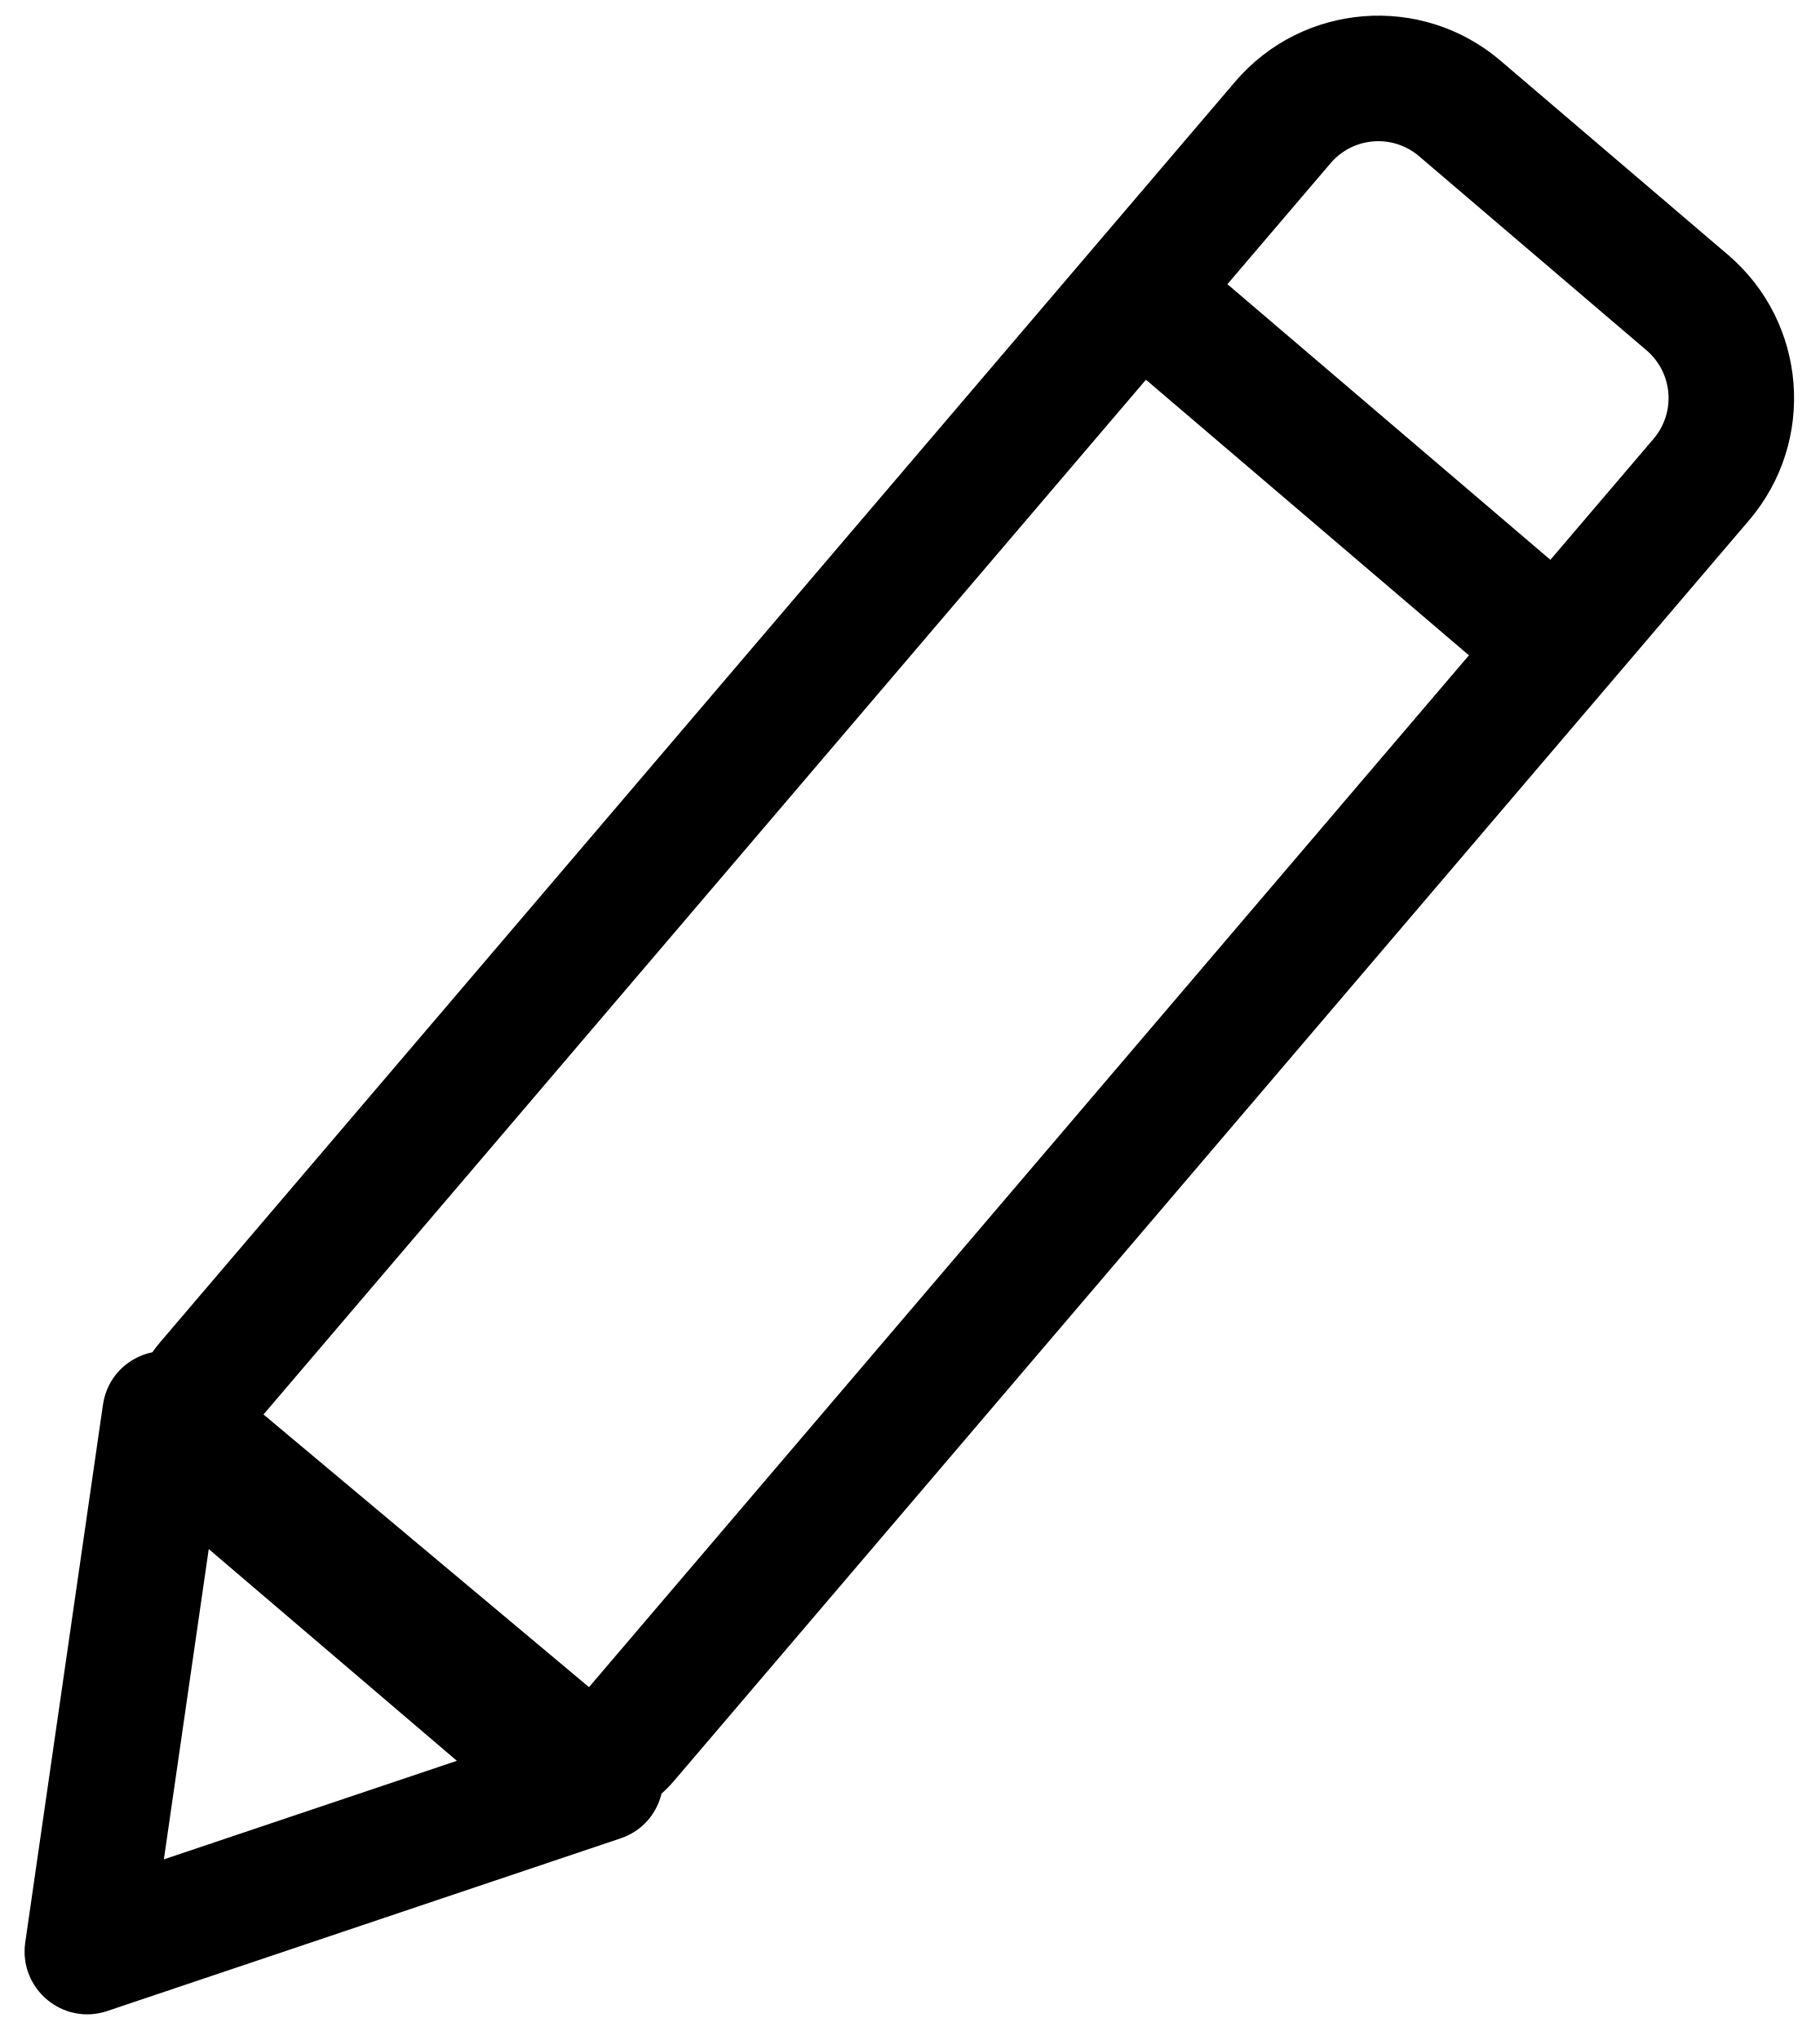
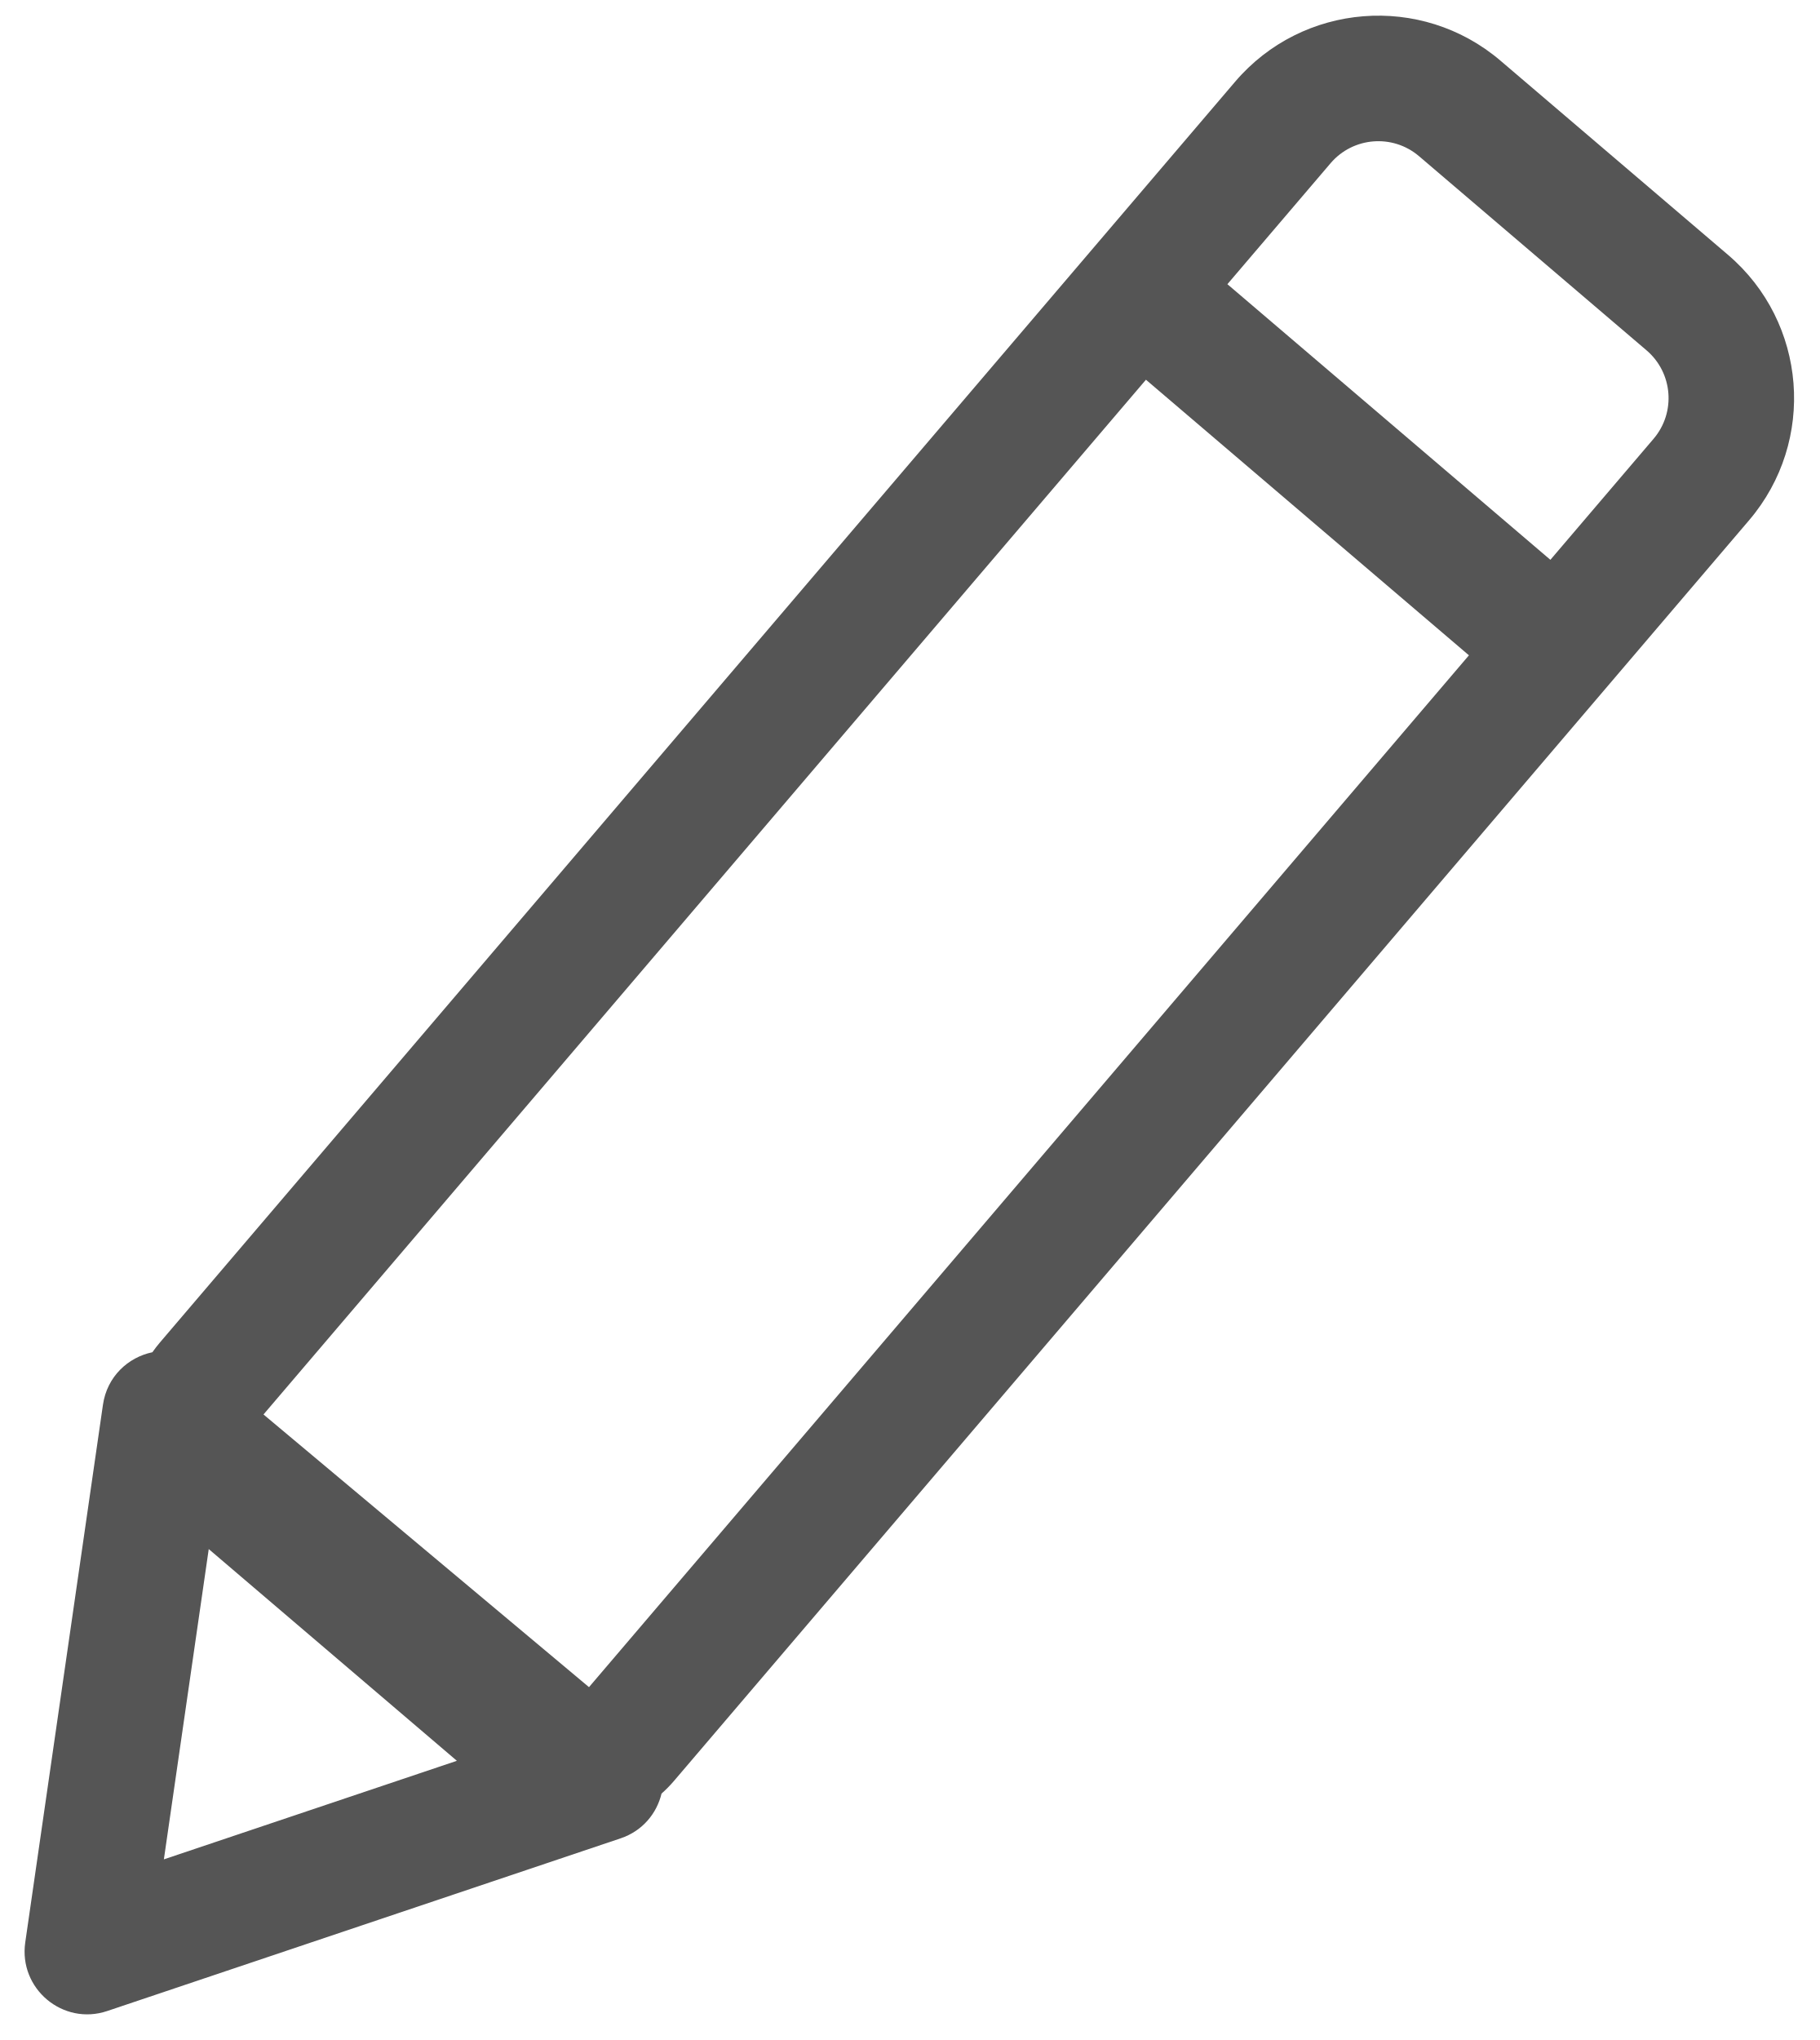
<svg xmlns="http://www.w3.org/2000/svg" width="58" height="65" viewBox="0 0 58 65" fill="none">
-   <path fill-rule="evenodd" clip-rule="evenodd" d="M39.364 2.605C41.515 0.084 45.302 -0.216 47.823 1.934L55.074 8.12C57.595 10.27 57.895 14.057 55.745 16.578L21.479 56.747C21.355 56.892 21.223 57.026 21.084 57.149C20.932 57.779 20.481 58.339 19.779 58.575L3.417 64.077C2.006 64.551 0.591 63.367 0.805 61.889L3.281 44.76C3.411 43.861 4.082 43.247 4.857 43.086C4.932 42.979 5.012 42.875 5.098 42.774L39.364 2.605ZM14.561 56.104L6.653 49.358L5.223 59.244L14.561 56.104ZM46.817 20.88L18.772 53.757L13.48 49.325L8.398 45.069L36.523 12.099L46.817 20.88ZM49.413 17.837L39.119 9.055L42.407 5.201C43.124 4.361 44.387 4.261 45.227 4.977L52.478 11.163C53.318 11.88 53.418 13.142 52.701 13.982L49.413 17.837Z" fill="black" />
+   <path fill-rule="evenodd" clip-rule="evenodd" d="M39.364 2.605C41.515 0.084 45.302 -0.216 47.823 1.934L55.074 8.12C57.595 10.27 57.895 14.057 55.745 16.578L21.479 56.747C21.355 56.892 21.223 57.026 21.084 57.149C20.932 57.779 20.481 58.339 19.779 58.575L3.417 64.077C2.006 64.551 0.591 63.367 0.805 61.889L3.281 44.76C3.411 43.861 4.082 43.247 4.857 43.086C4.932 42.979 5.012 42.875 5.098 42.774L39.364 2.605ZM14.561 56.104L6.653 49.358L5.223 59.244L14.561 56.104ZM46.817 20.88L18.772 53.757L13.48 49.325L8.398 45.069L36.523 12.099L46.817 20.88ZM49.413 17.837L39.119 9.055L42.407 5.201C43.124 4.361 44.387 4.261 45.227 4.977L52.478 11.163C53.318 11.88 53.418 13.142 52.701 13.982L49.413 17.837Z" fill="#555" />
</svg>
